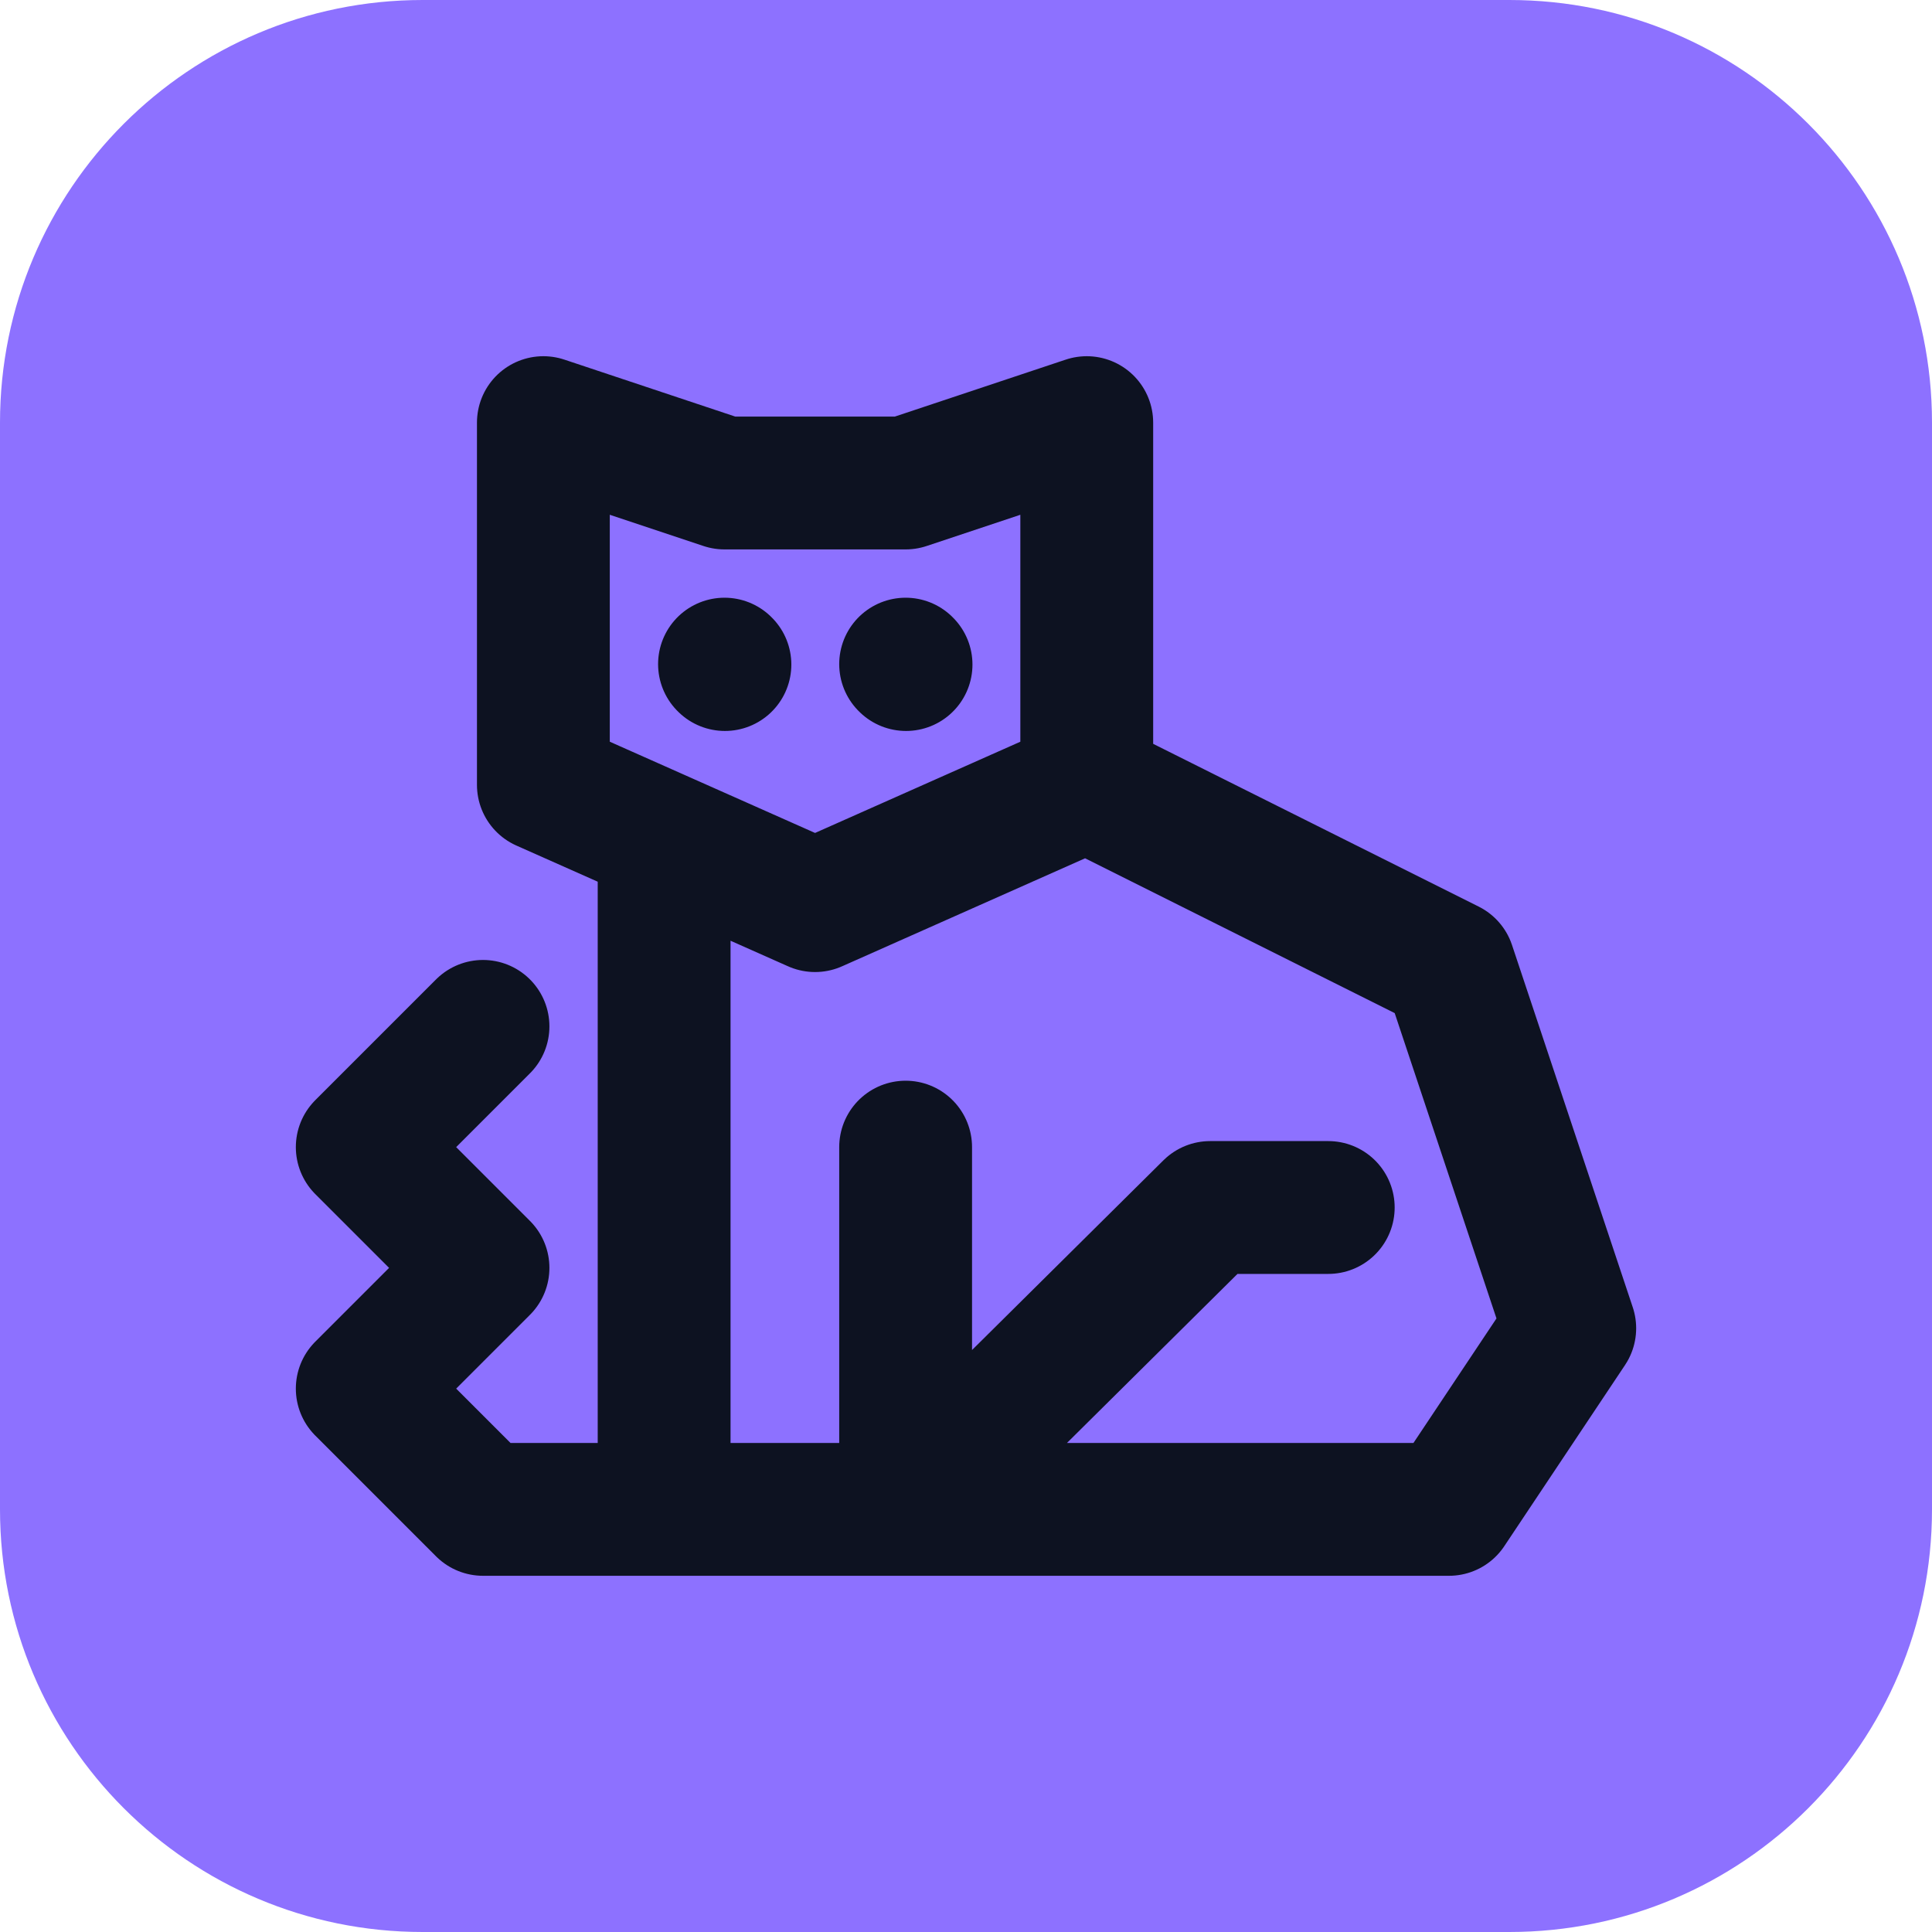
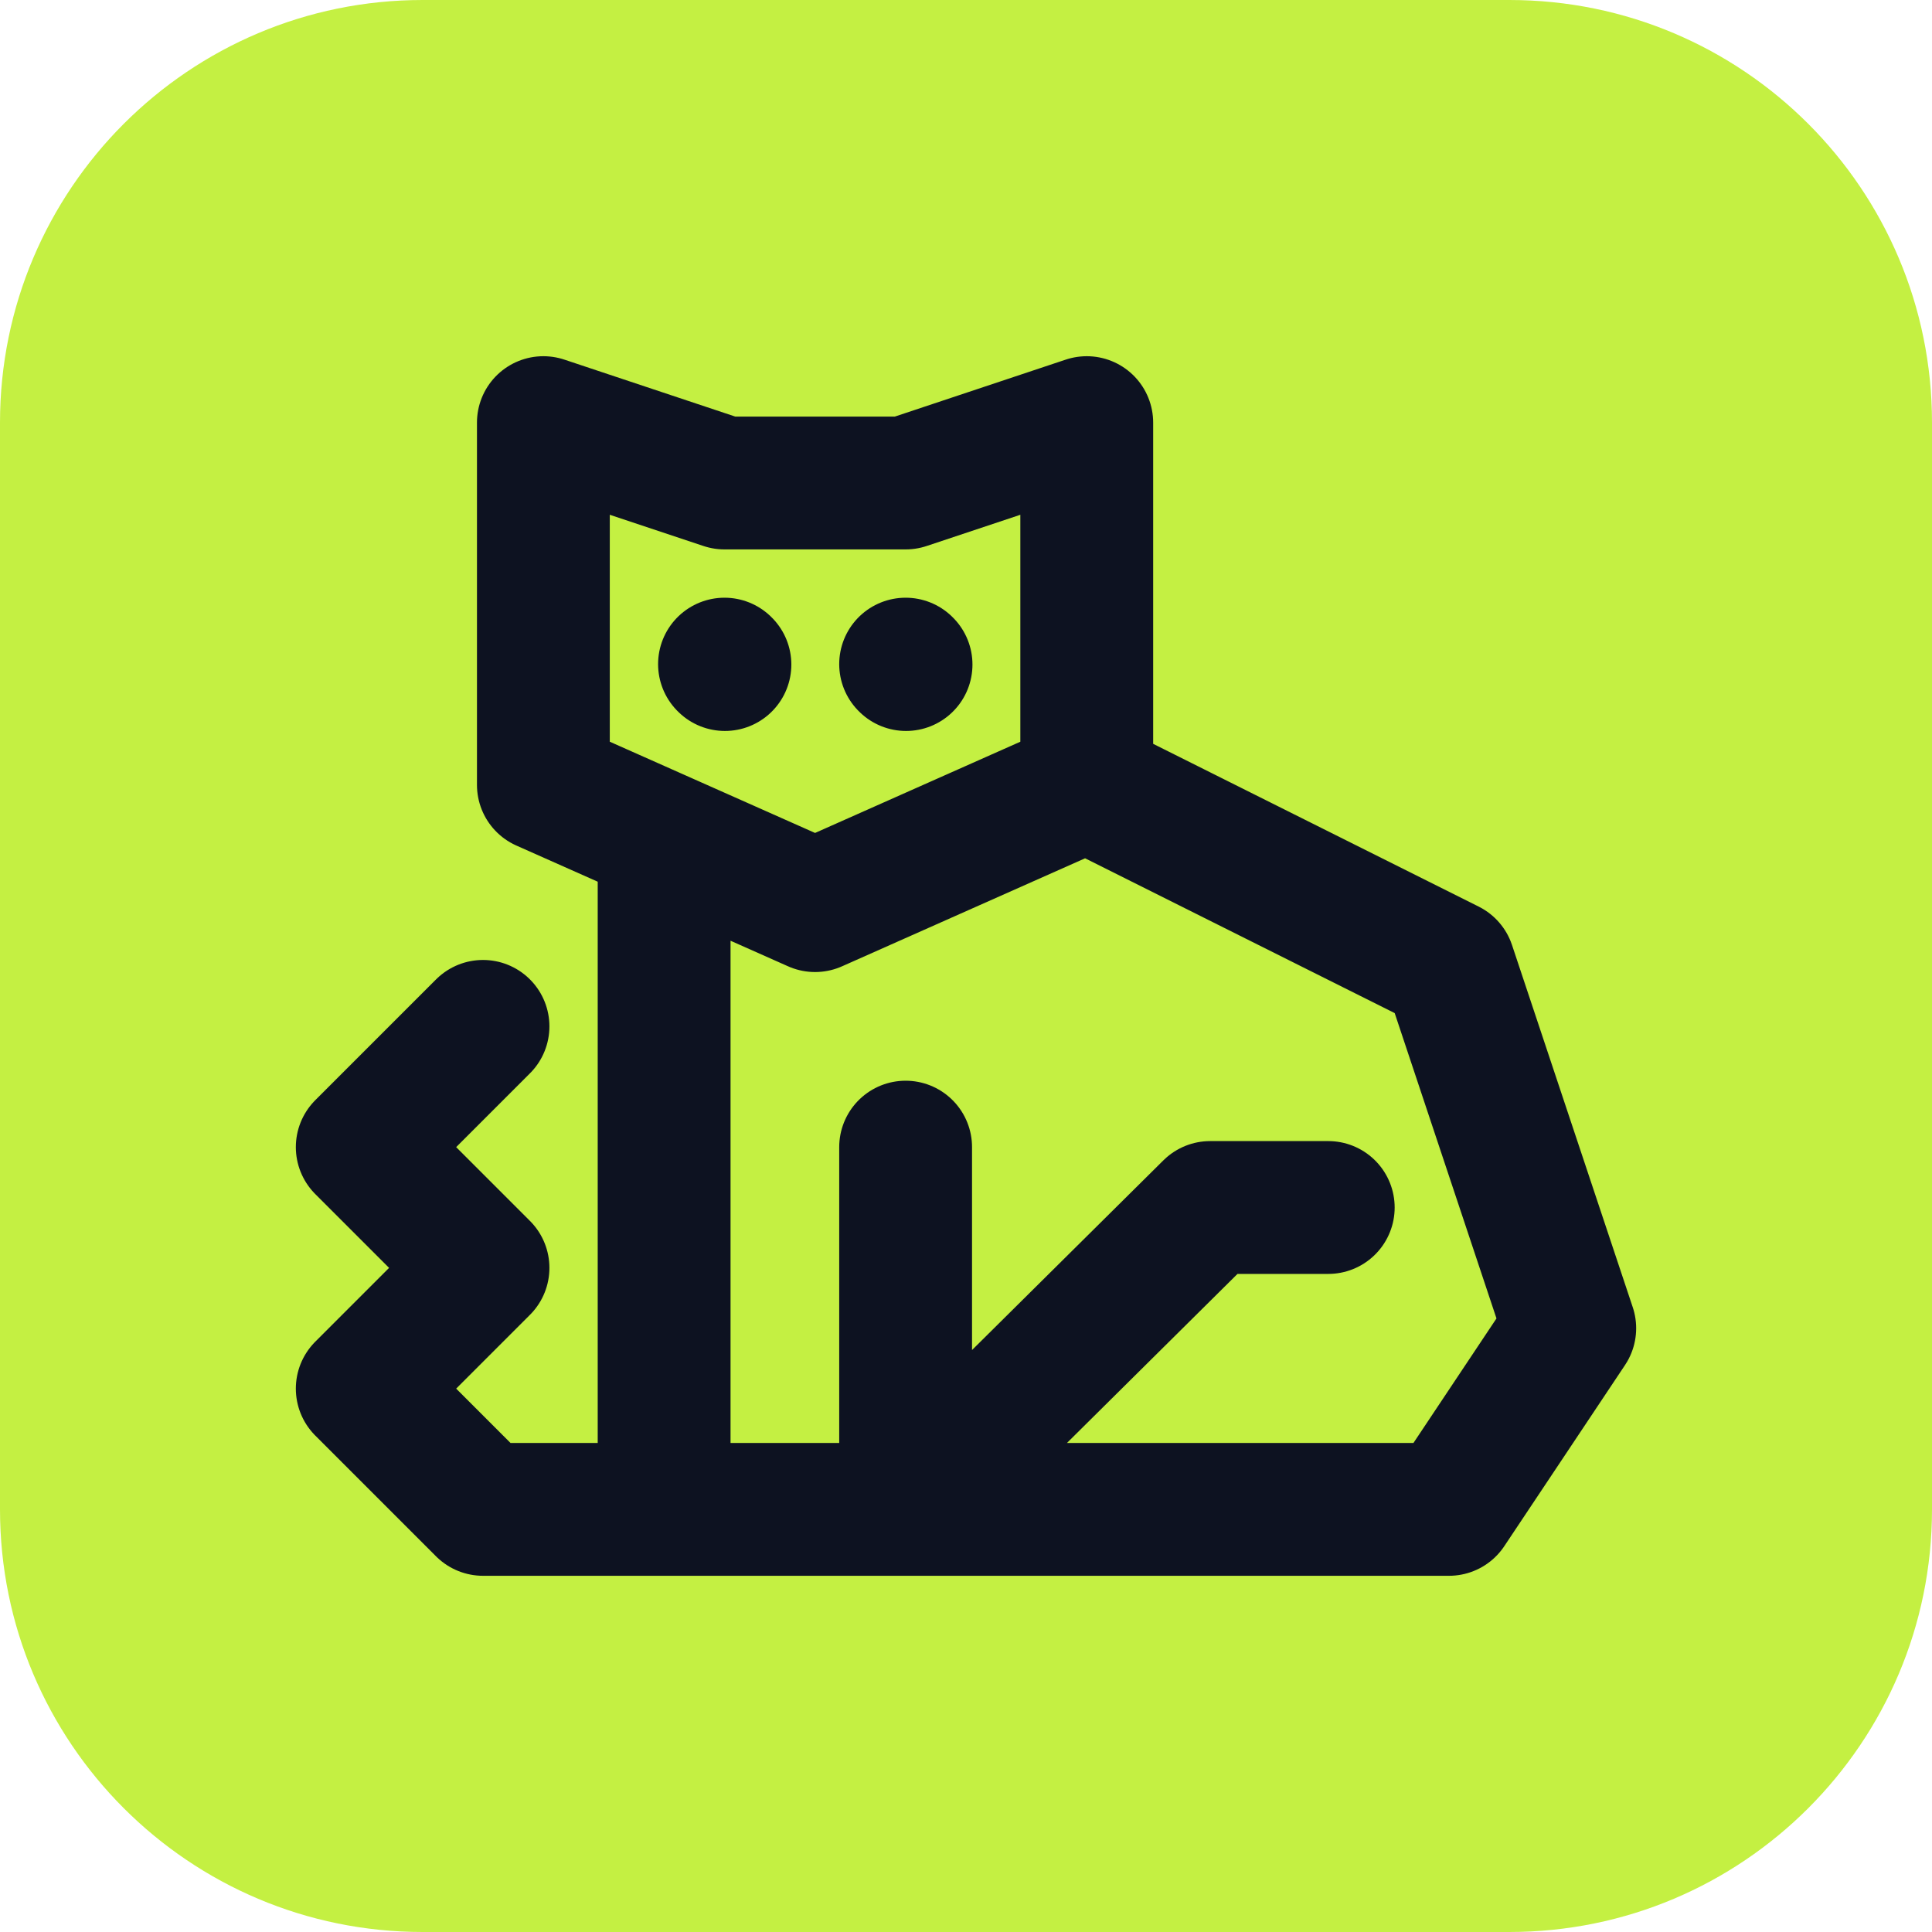
<svg xmlns="http://www.w3.org/2000/svg" viewBox="0 0 32 32" width="32" height="32">
-   <rect width="32" height="32" rx="7" fill="#8d71ff" />
+   <rect width="32" height="32" rx="7" fill="#c4f042" />
  <g transform="translate(4 4)">
    <path d="M14 9V3L11 4H8L5 3V9L9.5 11L14 9ZM14 9L20 12L22 18L20 21H4L2 19L4 17L2 15L4 13M7 21V9.889M11 15V21L16.044 16H18M8 7L8.007 7.007M11 7L11.007 7.007" fill="none" stroke="#0d1221" stroke-width="2.2" stroke-miterlimit="10" stroke-linecap="round" stroke-linejoin="round" />
  </g>
</svg>
